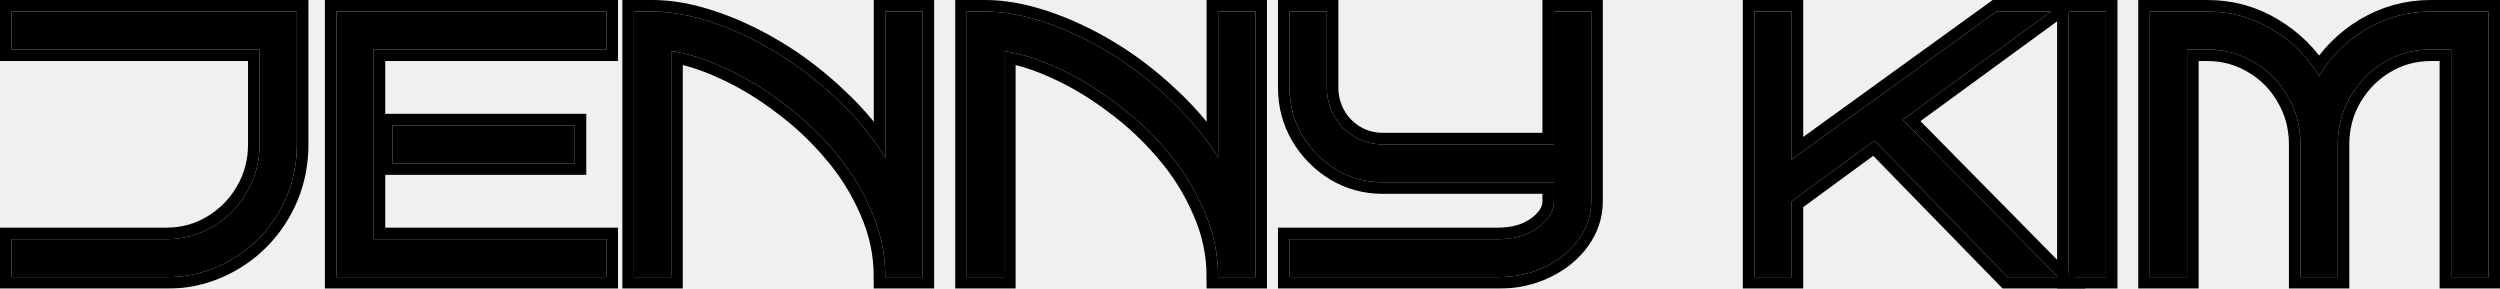
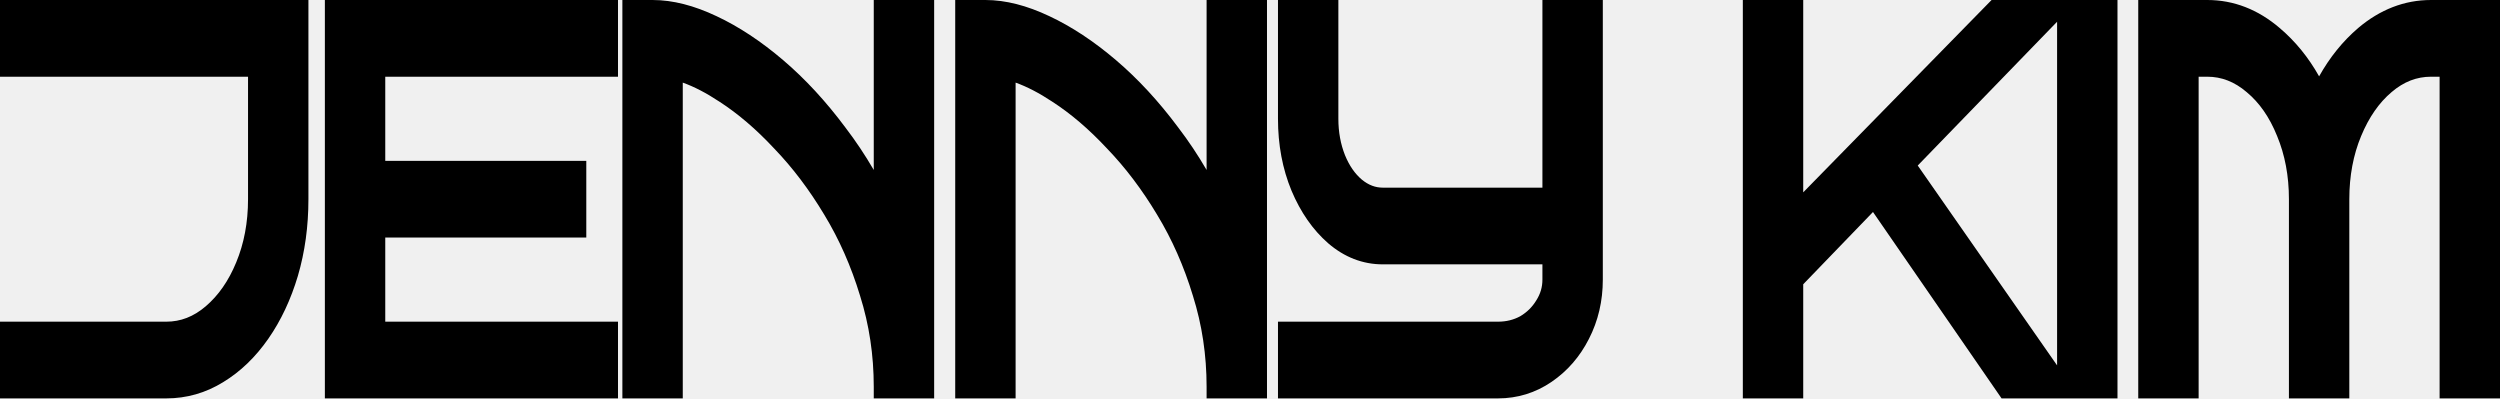
- <svg xmlns="http://www.w3.org/2000/svg" width="433" height="50" viewBox="0 0 433 50" fill="none">
-   <mask id="path-1-outside-1_663_1143" maskUnits="userSpaceOnUse" x="0" y="0" width="433" height="50" fill="black">
-     <rect fill="white" width="433" height="50" />
-     <path d="M51.419 25C51.419 28.198 50.837 31.199 49.674 34.003C48.511 36.763 46.897 39.194 44.829 41.297C42.762 43.4 40.35 45.043 37.594 46.226C34.881 47.409 31.953 48 28.809 48H2V41.429H28.809C31.78 41.429 34.493 40.684 36.948 39.194C39.403 37.705 41.341 35.733 42.762 33.28C44.226 30.783 44.959 28.023 44.959 25V8.571H2V2H51.419V25Z" />
-     <path d="M105.037 48H58.267V2H105.037V8.571H64.727V41.429H105.037V48ZM99.546 28.286H67.957V21.714H99.546V28.286Z" />
-     <path d="M116.255 48H109.796V2H113.026C116.169 2 119.572 2.613 123.232 3.84C126.936 5.067 130.64 6.797 134.343 9.031C138.047 11.266 141.535 13.938 144.808 17.049C148.124 20.115 150.967 23.532 153.336 27.3V2H159.795V48H153.336C153.336 43.969 152.517 40.114 150.881 36.434C149.287 32.711 147.156 29.293 144.485 26.183C141.815 23.029 138.844 20.247 135.571 17.837C132.341 15.384 129.046 13.39 125.687 11.857C122.328 10.28 119.184 9.272 116.255 8.834V48Z" />
-     <path d="M173.903 48H167.443V2H170.673C173.817 2 177.219 2.613 180.88 3.84C184.583 5.067 188.287 6.797 191.991 9.031C195.694 11.266 199.183 13.938 202.456 17.049C205.772 20.115 208.614 23.532 210.983 27.3V2H217.443V48H210.983C210.983 43.969 210.165 40.114 208.528 36.434C206.935 32.711 204.803 29.293 202.133 26.183C199.463 23.029 196.491 20.247 193.218 17.837C189.988 15.384 186.693 13.39 183.334 11.857C179.975 10.28 176.831 9.272 173.903 8.834V48Z" />
-     <path d="M275.607 34.857C275.607 37.267 274.875 39.479 273.41 41.494C271.989 43.466 270.051 45.043 267.597 46.226C265.142 47.409 262.429 48 259.457 48H223.346V41.429H259.457C261.223 41.429 262.838 41.144 264.302 40.574C265.766 39.961 266.929 39.151 267.79 38.143C268.695 37.135 269.147 36.04 269.147 34.857V31.571H239.496C236.524 31.571 233.811 30.827 231.356 29.337C228.945 27.848 227.007 25.876 225.542 23.423C224.078 20.926 223.346 18.166 223.346 15.143V2H229.806V15.143C229.806 16.939 230.237 18.604 231.098 20.137C231.959 21.627 233.122 22.809 234.586 23.686C236.094 24.562 237.73 25 239.496 25H269.147V2H275.607V34.857Z" />
-     <path d="M356.442 48H347.721L324.659 24.343L310.318 34.857V48H303.858V2H310.318V27.629L345.783 2H355.215L329.569 20.729L356.442 48Z" />
-     <path d="M364.748 48H358.288V2H364.748V48Z" />
-     <path d="M404.902 48H398.442V25C398.442 21.977 397.71 19.217 396.246 16.72C394.824 14.223 392.886 12.251 390.432 10.806C387.977 9.316 385.264 8.571 382.292 8.571H378.804V48H372.344V2H382.292C386.383 2 390.13 3.03 393.532 5.089C396.978 7.148 399.691 9.842 401.672 13.171C403.653 9.842 406.345 7.148 409.747 5.089C413.192 3.03 416.96 2 421.052 2H431V48H424.54V8.571H421.052C418.08 8.571 415.367 9.316 412.912 10.806C410.5 12.251 408.562 14.223 407.098 16.72C405.634 19.217 404.902 21.977 404.902 25V48Z" />
-   </mask>
-   <path d="M51.419 25C51.419 28.198 50.837 31.199 49.674 34.003C48.511 36.763 46.897 39.194 44.829 41.297C42.762 43.4 40.35 45.043 37.594 46.226C34.881 47.409 31.953 48 28.809 48H2V41.429H28.809C31.78 41.429 34.493 40.684 36.948 39.194C39.403 37.705 41.341 35.733 42.762 33.28C44.226 30.783 44.959 28.023 44.959 25V8.571H2V2H51.419V25Z" fill="black" />
-   <path d="M105.037 48H58.267V2H105.037V8.571H64.727V41.429H105.037V48ZM99.546 28.286H67.957V21.714H99.546V28.286Z" fill="black" />
-   <path d="M116.255 48H109.796V2H113.026C116.169 2 119.572 2.613 123.232 3.84C126.936 5.067 130.64 6.797 134.343 9.031C138.047 11.266 141.535 13.938 144.808 17.049C148.124 20.115 150.967 23.532 153.336 27.3V2H159.795V48H153.336C153.336 43.969 152.517 40.114 150.881 36.434C149.287 32.711 147.156 29.293 144.485 26.183C141.815 23.029 138.844 20.247 135.571 17.837C132.341 15.384 129.046 13.39 125.687 11.857C122.328 10.28 119.184 9.272 116.255 8.834V48Z" fill="black" />
-   <path d="M173.903 48H167.443V2H170.673C173.817 2 177.219 2.613 180.88 3.84C184.583 5.067 188.287 6.797 191.991 9.031C195.694 11.266 199.183 13.938 202.456 17.049C205.772 20.115 208.614 23.532 210.983 27.3V2H217.443V48H210.983C210.983 43.969 210.165 40.114 208.528 36.434C206.935 32.711 204.803 29.293 202.133 26.183C199.463 23.029 196.491 20.247 193.218 17.837C189.988 15.384 186.693 13.39 183.334 11.857C179.975 10.28 176.831 9.272 173.903 8.834V48Z" fill="black" />
-   <path d="M275.607 34.857C275.607 37.267 274.875 39.479 273.41 41.494C271.989 43.466 270.051 45.043 267.597 46.226C265.142 47.409 262.429 48 259.457 48H223.346V41.429H259.457C261.223 41.429 262.838 41.144 264.302 40.574C265.766 39.961 266.929 39.151 267.79 38.143C268.695 37.135 269.147 36.04 269.147 34.857V31.571H239.496C236.524 31.571 233.811 30.827 231.356 29.337C228.945 27.848 227.007 25.876 225.542 23.423C224.078 20.926 223.346 18.166 223.346 15.143V2H229.806V15.143C229.806 16.939 230.237 18.604 231.098 20.137C231.959 21.627 233.122 22.809 234.586 23.686C236.094 24.562 237.73 25 239.496 25H269.147V2H275.607V34.857Z" fill="black" />
-   <path d="M356.442 48H347.721L324.659 24.343L310.318 34.857V48H303.858V2H310.318V27.629L345.783 2H355.215L329.569 20.729L356.442 48Z" fill="black" />
-   <path d="M364.748 48H358.288V2H364.748V48Z" fill="black" />
-   <path d="M404.902 48H398.442V25C398.442 21.977 397.71 19.217 396.246 16.72C394.824 14.223 392.886 12.251 390.432 10.806C387.977 9.316 385.264 8.571 382.292 8.571H378.804V48H372.344V2H382.292C386.383 2 390.13 3.03 393.532 5.089C396.978 7.148 399.691 9.842 401.672 13.171C403.653 9.842 406.345 7.148 409.747 5.089C413.192 3.03 416.96 2 421.052 2H431V48H424.54V8.571H421.052C418.08 8.571 415.367 9.316 412.912 10.806C410.5 12.251 408.562 14.223 407.098 16.72C405.634 19.217 404.902 21.977 404.902 25V48Z" fill="black" />
-   <path d="M51.419 25C51.419 28.198 50.837 31.199 49.674 34.003C48.511 36.763 46.897 39.194 44.829 41.297C42.762 43.4 40.35 45.043 37.594 46.226C34.881 47.409 31.953 48 28.809 48H2V41.429H28.809C31.78 41.429 34.493 40.684 36.948 39.194C39.403 37.705 41.341 35.733 42.762 33.28C44.226 30.783 44.959 28.023 44.959 25V8.571H2V2H51.419V25Z" stroke="black" stroke-width="4" mask="url(#path-1-outside-1_663_1143)" />
-   <path d="M105.037 48H58.267V2H105.037V8.571H64.727V41.429H105.037V48ZM99.546 28.286H67.957V21.714H99.546V28.286Z" stroke="black" stroke-width="4" mask="url(#path-1-outside-1_663_1143)" />
-   <path d="M116.255 48H109.796V2H113.026C116.169 2 119.572 2.613 123.232 3.84C126.936 5.067 130.64 6.797 134.343 9.031C138.047 11.266 141.535 13.938 144.808 17.049C148.124 20.115 150.967 23.532 153.336 27.3V2H159.795V48H153.336C153.336 43.969 152.517 40.114 150.881 36.434C149.287 32.711 147.156 29.293 144.485 26.183C141.815 23.029 138.844 20.247 135.571 17.837C132.341 15.384 129.046 13.39 125.687 11.857C122.328 10.28 119.184 9.272 116.255 8.834V48Z" stroke="black" stroke-width="4" mask="url(#path-1-outside-1_663_1143)" />
-   <path d="M173.903 48H167.443V2H170.673C173.817 2 177.219 2.613 180.88 3.84C184.583 5.067 188.287 6.797 191.991 9.031C195.694 11.266 199.183 13.938 202.456 17.049C205.772 20.115 208.614 23.532 210.983 27.3V2H217.443V48H210.983C210.983 43.969 210.165 40.114 208.528 36.434C206.935 32.711 204.803 29.293 202.133 26.183C199.463 23.029 196.491 20.247 193.218 17.837C189.988 15.384 186.693 13.39 183.334 11.857C179.975 10.28 176.831 9.272 173.903 8.834V48Z" stroke="black" stroke-width="4" mask="url(#path-1-outside-1_663_1143)" />
-   <path d="M275.607 34.857C275.607 37.267 274.875 39.479 273.41 41.494C271.989 43.466 270.051 45.043 267.597 46.226C265.142 47.409 262.429 48 259.457 48H223.346V41.429H259.457C261.223 41.429 262.838 41.144 264.302 40.574C265.766 39.961 266.929 39.151 267.79 38.143C268.695 37.135 269.147 36.04 269.147 34.857V31.571H239.496C236.524 31.571 233.811 30.827 231.356 29.337C228.945 27.848 227.007 25.876 225.542 23.423C224.078 20.926 223.346 18.166 223.346 15.143V2H229.806V15.143C229.806 16.939 230.237 18.604 231.098 20.137C231.959 21.627 233.122 22.809 234.586 23.686C236.094 24.562 237.73 25 239.496 25H269.147V2H275.607V34.857Z" stroke="black" stroke-width="4" mask="url(#path-1-outside-1_663_1143)" />
-   <path d="M356.442 48H347.721L324.659 24.343L310.318 34.857V48H303.858V2H310.318V27.629L345.783 2H355.215L329.569 20.729L356.442 48Z" stroke="black" stroke-width="4" mask="url(#path-1-outside-1_663_1143)" />
-   <path d="M364.748 48H358.288V2H364.748V48Z" stroke="black" stroke-width="4" mask="url(#path-1-outside-1_663_1143)" />
-   <path d="M404.902 48H398.442V25C398.442 21.977 397.71 19.217 396.246 16.72C394.824 14.223 392.886 12.251 390.432 10.806C387.977 9.316 385.264 8.571 382.292 8.571H378.804V48H372.344V2H382.292C386.383 2 390.13 3.03 393.532 5.089C396.978 7.148 399.691 9.842 401.672 13.171C403.653 9.842 406.345 7.148 409.747 5.089C413.192 3.03 416.96 2 421.052 2H431V48H424.54V8.571H421.052C418.08 8.571 415.367 9.316 412.912 10.806C410.5 12.251 408.562 14.223 407.098 16.72C405.634 19.217 404.902 21.977 404.902 25V48Z" stroke="black" stroke-width="4" mask="url(#path-1-outside-1_663_1143)" />
+ <svg xmlns="http://www.w3.org/2000/svg" width="433" height="69" viewBox="0 0 433 69" fill="none">
+   <path fill-rule="evenodd" clip-rule="evenodd" d="M51.591 47.793L51.593 47.785C52.815 43.623 53.419 39.192 53.419 34.5V0H0V13.286H42.959V34.5C42.959 38.539 42.267 42.175 40.915 45.433L40.912 45.441C39.592 48.661 37.825 51.171 35.646 53.039C33.52 54.862 31.259 55.714 28.809 55.714H0V69H28.809C32.326 69 35.615 68.06 38.637 66.199C41.658 64.366 44.265 61.841 46.471 58.671C48.674 55.505 50.375 51.871 51.591 47.793ZM56.267 69H107.037V55.714H66.727V41.143H101.546V27.857H66.727V13.286H107.037V0H56.267V69ZM113.026 0H107.796V69H118.255V14.307C120.215 15.012 122.322 16.096 124.581 17.595L124.592 17.602L124.603 17.609C127.8 19.672 130.97 22.375 134.107 25.742L134.118 25.753L134.129 25.765C137.288 29.05 140.169 32.859 142.77 37.199L142.776 37.21C145.353 41.452 147.419 46.125 148.967 51.237L148.97 51.247L148.973 51.258C150.546 56.255 151.335 61.499 151.335 67V69H161.795V0H151.335V29.437C149.826 26.843 148.183 24.384 146.405 22.059C143.055 17.563 139.469 13.677 135.641 10.414C131.827 7.163 127.976 4.612 124.084 2.79C120.232 0.967 116.537 0 113.026 0ZM165.443 69H175.903V14.307C177.862 15.012 179.97 16.096 182.229 17.595L182.239 17.602L182.25 17.609C185.448 19.672 188.617 22.375 191.755 25.742L191.765 25.753L191.776 25.765C194.935 29.05 197.817 32.859 200.417 37.199L200.423 37.21C203 41.452 205.066 46.125 206.614 51.237L206.617 51.247L206.62 51.258C208.193 56.255 208.983 61.499 208.983 67V69H219.443V0H208.983V29.437C207.473 26.843 205.83 24.384 204.052 22.059C200.703 17.563 197.116 13.677 193.288 10.414C189.474 7.163 185.623 4.612 181.731 2.79C177.879 0.967 174.184 0 170.673 0H165.443V69ZM221.346 55.714V69H259.457C262.83 69 265.935 68.044 268.722 66.146C271.47 64.275 273.627 61.785 275.192 58.716C276.809 55.569 277.607 52.129 277.607 48.429V0H267.147V32.5H239.496C238.246 32.5 237.053 32.077 235.867 31.107C234.697 30.114 233.712 28.732 232.953 26.88C232.195 24.971 231.806 22.875 231.806 20.571V0H221.346V20.571C221.346 25.075 222.119 29.239 223.695 33.038L223.7 33.05C225.262 36.747 227.364 39.799 230.041 42.135L230.048 42.141L230.055 42.147C232.837 44.533 236.003 45.786 239.496 45.786H267.147V48.429C267.147 49.717 266.805 50.893 266.102 51.999L266.09 52.017L266.079 52.036C265.398 53.162 264.485 54.069 263.311 54.77C262.166 55.393 260.894 55.714 259.457 55.714H221.346ZM324.401 36.719L346.671 69H366.748V0H344.943L312.318 33.314V0H301.858V69H312.318V49.236L324.401 36.719ZM332.152 28.672L356.288 3.766V63.283L332.152 28.672ZM396.442 69H406.902V34.5C406.902 30.461 407.593 26.825 408.945 23.567C410.313 20.271 412.081 17.768 414.205 15.969L414.214 15.961C416.341 14.138 418.601 13.286 421.052 13.286H422.54V69H433V0H421.052C416.439 0 412.223 1.655 408.456 4.836L408.447 4.844C405.759 7.143 403.503 9.945 401.67 13.225C399.826 9.942 397.549 7.139 394.828 4.84C391.101 1.655 386.904 0 382.292 0H370.344V69H380.804V13.286H382.292C384.743 13.286 387.003 14.138 389.13 15.961L389.141 15.971L389.152 15.98C391.308 17.774 393.069 20.267 394.39 23.547L394.394 23.557L394.398 23.567C395.75 26.825 396.442 30.461 396.442 34.5V69Z" fill="black" />
</svg>
